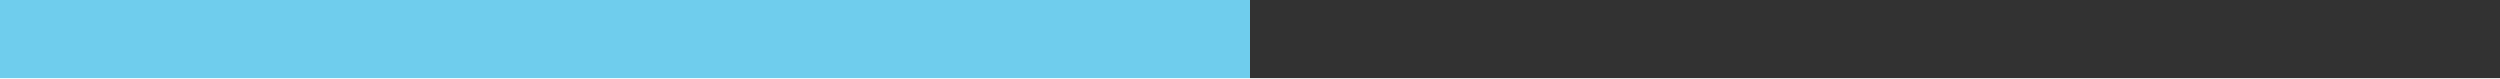
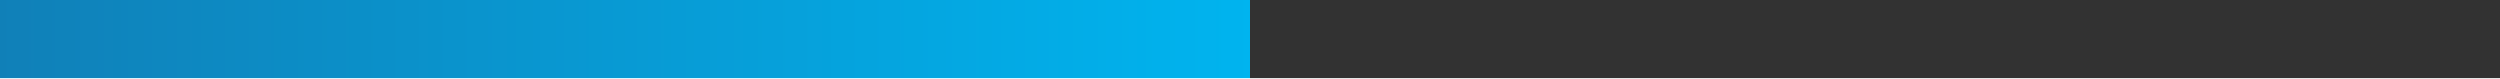
<svg xmlns="http://www.w3.org/2000/svg" version="1.1" id="Layer_1" x="0px" y="0px" viewBox="0 0 960 30" enable-background="new -159 536 960 30" xml:space="preserve">
-   <rect x="0" y="0" fill="#4CC1e8" fill-opacity="0.804" width="480" height="30" />
+   <defs>
+     <linearGradient id="loadingGrad" x1="0%" y1="0%" x2="100%" y2="0%">
+       <stop offset="0%" style="stop-color:rgb(16,128,184);stop-opacity:1" />
+       <stop offset="100%" style="stop-color:rgb(0,180,239);stop-opacity:1" />
+     </linearGradient>
+   </defs>
+   <rect x="0" y="0" fill="url(#loadingGrad)" width="480" height="30" />
  <rect x="480" y="0" fill="#000000" fill-opacity="0.804" width="480" height="30" />
</svg>
